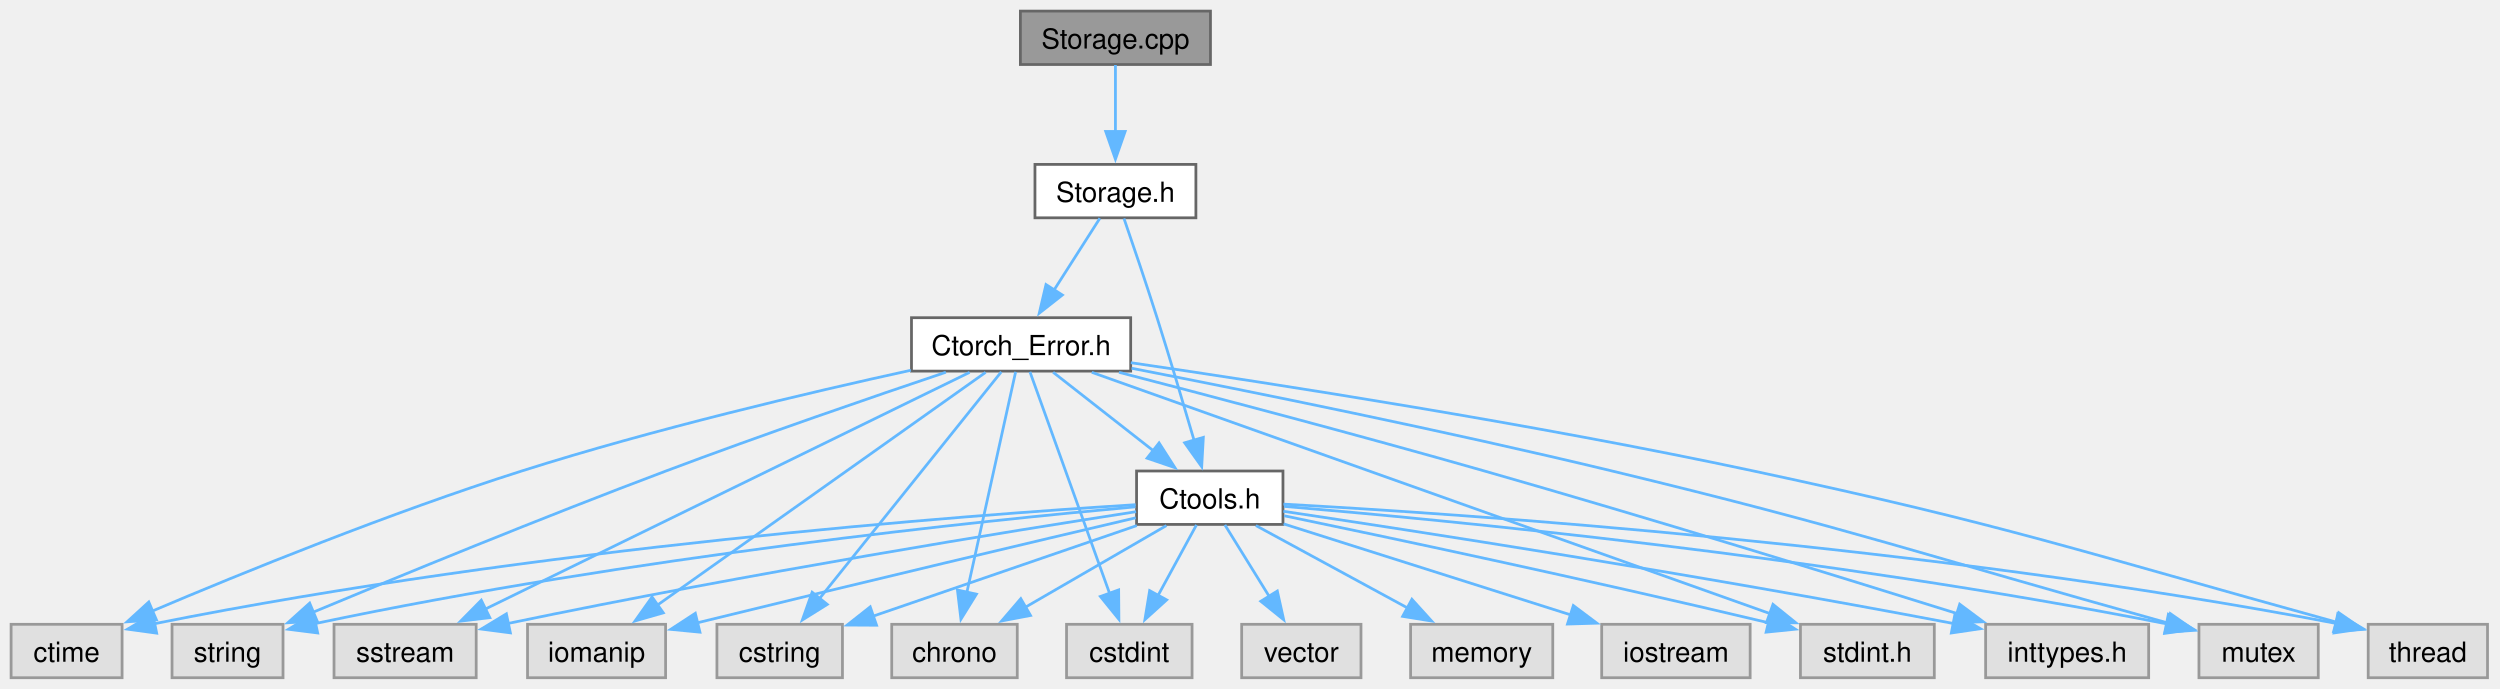
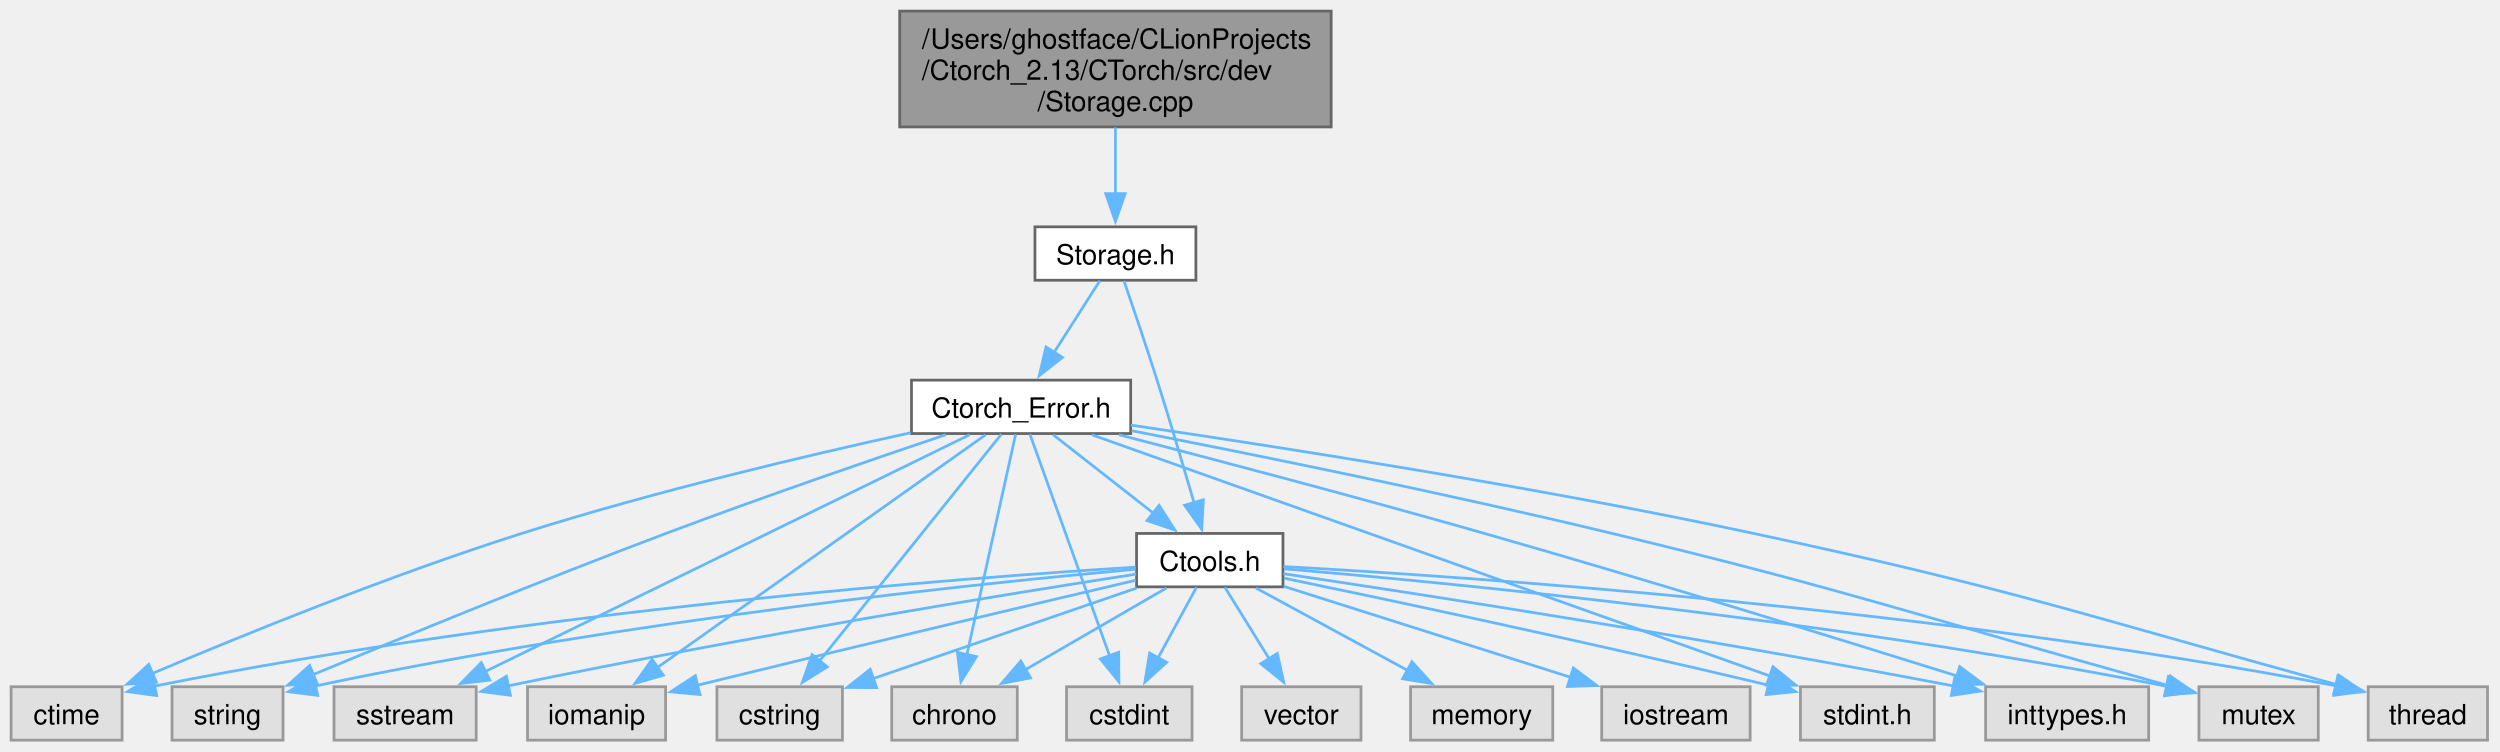
- <svg xmlns="http://www.w3.org/2000/svg" xmlns:xlink="http://www.w3.org/1999/xlink" width="901pt" height="248pt" viewBox="0.00 0.00 901.00 248.00">
-   <g id="graph0" class="graph" transform="scale(1 1) rotate(0) translate(4 244.25)">
+ <svg xmlns="http://www.w3.org/2000/svg" xmlns:xlink="http://www.w3.org/1999/xlink" width="901pt" height="271pt" viewBox="0.00 0.00 901.00 271.00">
+   <g id="graph0" class="graph" transform="scale(1 1) rotate(0) translate(4 266.75)">
    <g id="Node000001" class="node">
      <g id="a_Node000001">
        <a xlink:title="Ctorch 存储类实现">
-           <polygon fill="#999999" stroke="#666666" points="432.25,-240.25 363.75,-240.25 363.75,-221 432.25,-221 432.25,-240.25" />
-           <text xml:space="preserve" text-anchor="middle" x="398" y="-226.75" font-family="Helvetica,sans-Serif" font-size="10.00">Storage.cpp</text>
+           <polygon fill="#999999" stroke="#666666" points="475.75,-262.75 320.25,-262.75 320.25,-221 475.75,-221 475.75,-262.75" />
+           <text xml:space="preserve" text-anchor="start" x="328.25" y="-249.25" font-family="Helvetica,sans-Serif" font-size="10.00">/Users/ghostface/CLionProjects</text>
+           <text xml:space="preserve" text-anchor="start" x="328.25" y="-238" font-family="Helvetica,sans-Serif" font-size="10.00">/Ctorch_2.13/CTorch/src/dev</text>
+           <text xml:space="preserve" text-anchor="middle" x="398" y="-226.75" font-family="Helvetica,sans-Serif" font-size="10.00">/Storage.cpp</text>
        </a>
      </g>
    </g>
    <g id="Node000002" class="node">
      <g id="a_Node000002">
        <a xlink:href="_storage_8h.html" target="_top" xlink:title="Ctorch 存储类，用于管理张量数据的底层存储">
          <polygon fill="white" stroke="#666666" points="427,-185 369,-185 369,-165.75 427,-165.75 427,-185" />
          <text xml:space="preserve" text-anchor="middle" x="398" y="-171.5" font-family="Helvetica,sans-Serif" font-size="10.00">Storage.h</text>
        </a>
      </g>
    </g>
    <g id="edge1_Node000001_Node000002" class="edge">
      <g id="a_edge1_Node000001_Node000002">
        <a xlink:title=" ">
-           <path fill="none" stroke="#63b8ff" d="M398,-220.83C398,-214.32 398,-205.17 398,-196.87" />
-           <polygon fill="#63b8ff" stroke="#63b8ff" points="401.5,-196.87 398,-186.87 394.5,-196.87 401.5,-196.87" />
+           <path fill="none" stroke="#63b8ff" d="M398,-220.82C398,-213.15 398,-204.39 398,-196.7" />
+           <polygon fill="#63b8ff" stroke="#63b8ff" points="401.5,-196.96 398,-186.96 394.5,-196.96 401.5,-196.96" />
        </a>
      </g>
    </g>
    <g id="Node000003" class="node">
      <g id="a_Node000003">
        <a xlink:href="_ctools_8h.html" target="_top" xlink:title="Ctorch 通用工具类，包含通用枚举类型和辅助函数">
          <polygon fill="white" stroke="#666666" points="458.38,-74.5 405.62,-74.5 405.62,-55.25 458.38,-55.25 458.38,-74.5" />
          <text xml:space="preserve" text-anchor="middle" x="432" y="-61" font-family="Helvetica,sans-Serif" font-size="10.00">Ctools.h</text>
        </a>
      </g>
    </g>
    <g id="edge2_Node000002_Node000003" class="edge">
      <g id="a_edge2_Node000002_Node000003">
        <a xlink:title=" ">
          <path fill="none" stroke="#63b8ff" d="M401.08,-165.51C404.18,-156.53 409.05,-142.22 413,-129.75 417.66,-115.03 422.63,-98.29 426.32,-85.64" />
          <polygon fill="#63b8ff" stroke="#63b8ff" points="429.68,-86.62 429.09,-76.04 422.95,-84.67 429.68,-86.62" />
        </a>
      </g>
    </g>
    <g id="Node000018" class="node">
      <g id="a_Node000018">
        <a xlink:href="_ctorch___error_8h.html" target="_top" xlink:title="Ctorch 错误处理类">
          <polygon fill="white" stroke="#666666" points="403.5,-129.75 324.5,-129.75 324.5,-110.5 403.5,-110.5 403.5,-129.75" />
          <text xml:space="preserve" text-anchor="middle" x="364" y="-116.25" font-family="Helvetica,sans-Serif" font-size="10.00">Ctorch_Error.h</text>
        </a>
      </g>
    </g>
    <g id="edge17_Node000002_Node000018" class="edge">
      <g id="a_edge17_Node000002_Node000018">
        <a xlink:title=" ">
          <path fill="none" stroke="#63b8ff" d="M392.39,-165.58C387.88,-158.53 381.41,-148.4 375.79,-139.58" />
          <polygon fill="#63b8ff" stroke="#63b8ff" points="378.88,-137.93 370.55,-131.38 372.98,-141.7 378.88,-137.93" />
        </a>
      </g>
    </g>
    <g id="Node000004" class="node">
      <g id="a_Node000004">
        <a xlink:title=" ">
          <polygon fill="#e0e0e0" stroke="#999999" points="299.62,-19.25 254.38,-19.25 254.38,0 299.62,0 299.62,-19.25" />
          <text xml:space="preserve" text-anchor="middle" x="277" y="-5.75" font-family="Helvetica,sans-Serif" font-size="10.00">cstring</text>
        </a>
      </g>
    </g>
    <g id="edge3_Node000003_Node000004" class="edge">
      <g id="a_edge3_Node000003_Node000004">
        <a xlink:title=" ">
          <path fill="none" stroke="#63b8ff" d="M405.71,-54.84C379.48,-45.83 339.08,-31.95 310.55,-22.15" />
          <polygon fill="#63b8ff" stroke="#63b8ff" points="311.91,-18.92 301.31,-18.98 309.63,-25.54 311.91,-18.92" />
        </a>
      </g>
    </g>
    <g id="Node000005" class="node">
      <g id="a_Node000005">
        <a xlink:title=" ">
          <polygon fill="#e0e0e0" stroke="#999999" points="362.62,-19.25 317.38,-19.25 317.38,0 362.62,0 362.62,-19.25" />
          <text xml:space="preserve" text-anchor="middle" x="340" y="-5.75" font-family="Helvetica,sans-Serif" font-size="10.00">chrono</text>
        </a>
      </g>
    </g>
    <g id="edge4_Node000003_Node000005" class="edge">
      <g id="a_edge4_Node000003_Node000005">
        <a xlink:title=" ">
          <path fill="none" stroke="#63b8ff" d="M416.39,-54.84C402.38,-46.73 381.57,-34.68 365.2,-25.21" />
          <polygon fill="#63b8ff" stroke="#63b8ff" points="367.4,-22.44 356.99,-20.46 363.89,-28.5 367.4,-22.44" />
        </a>
      </g>
    </g>
    <g id="Node000006" class="node">
      <g id="a_Node000006">
        <a xlink:title=" ">
          <polygon fill="#e0e0e0" stroke="#999999" points="425.62,-19.25 380.38,-19.25 380.38,0 425.62,0 425.62,-19.25" />
          <text xml:space="preserve" text-anchor="middle" x="403" y="-5.75" font-family="Helvetica,sans-Serif" font-size="10.00">cstdint</text>
        </a>
      </g>
    </g>
    <g id="edge5_Node000003_Node000006" class="edge">
      <g id="a_edge5_Node000003_Node000006">
        <a xlink:title=" ">
          <path fill="none" stroke="#63b8ff" d="M427.21,-55.08C423.46,-48.19 418.09,-38.34 413.37,-29.66" />
          <polygon fill="#63b8ff" stroke="#63b8ff" points="416.47,-28.05 408.62,-20.94 410.33,-31.39 416.47,-28.05" />
        </a>
      </g>
    </g>
    <g id="Node000007" class="node">
      <g id="a_Node000007">
        <a xlink:title=" ">
          <polygon fill="#e0e0e0" stroke="#999999" points="40,-19.25 0,-19.25 0,0 40,0 40,-19.25" />
          <text xml:space="preserve" text-anchor="middle" x="20" y="-5.75" font-family="Helvetica,sans-Serif" font-size="10.00">ctime</text>
        </a>
      </g>
    </g>
    <g id="edge6_Node000003_Node000007" class="edge">
      <g id="a_edge6_Node000003_Node000007">
        <a xlink:title=" ">
          <path fill="none" stroke="#63b8ff" d="M405.28,-62.36C344.2,-58.55 189.58,-47.01 51.65,-19.47" />
          <polygon fill="#63b8ff" stroke="#63b8ff" points="52.46,-16.06 41.97,-17.5 51.07,-22.92 52.46,-16.06" />
        </a>
      </g>
    </g>
    <g id="Node000008" class="node">
      <g id="a_Node000008">
        <a xlink:title=" ">
          <polygon fill="#e0e0e0" stroke="#999999" points="98,-19.25 58,-19.25 58,0 98,0 98,-19.25" />
          <text xml:space="preserve" text-anchor="middle" x="78" y="-5.75" font-family="Helvetica,sans-Serif" font-size="10.00">string</text>
        </a>
      </g>
    </g>
    <g id="edge7_Node000003_Node000008" class="edge">
      <g id="a_edge7_Node000003_Node000008">
        <a xlink:title=" ">
          <path fill="none" stroke="#63b8ff" d="M405.22,-61.59C351.08,-56.69 224.62,-43.73 109.59,-19.52" />
          <polygon fill="#63b8ff" stroke="#63b8ff" points="110.49,-16.13 99.97,-17.46 109.02,-22.98 110.49,-16.13" />
        </a>
      </g>
    </g>
    <g id="Node000009" class="node">
      <g id="a_Node000009">
        <a xlink:title=" ">
          <polygon fill="#e0e0e0" stroke="#999999" points="167.62,-19.25 116.38,-19.25 116.38,0 167.62,0 167.62,-19.25" />
          <text xml:space="preserve" text-anchor="middle" x="142" y="-5.75" font-family="Helvetica,sans-Serif" font-size="10.00">sstream</text>
        </a>
      </g>
    </g>
    <g id="edge8_Node000003_Node000009" class="edge">
      <g id="a_edge8_Node000003_Node000009">
        <a xlink:title=" ">
          <path fill="none" stroke="#63b8ff" d="M405.45,-59.84C360.83,-52.93 267.75,-37.96 179.02,-19.55" />
          <polygon fill="#63b8ff" stroke="#63b8ff" points="179.94,-16.17 169.43,-17.54 178.5,-23.02 179.94,-16.17" />
        </a>
      </g>
    </g>
    <g id="Node000010" class="node">
      <g id="a_Node000010">
        <a xlink:title=" ">
          <polygon fill="#e0e0e0" stroke="#999999" points="235.88,-19.25 186.12,-19.25 186.12,0 235.88,0 235.88,-19.25" />
          <text xml:space="preserve" text-anchor="middle" x="211" y="-5.75" font-family="Helvetica,sans-Serif" font-size="10.00">iomanip</text>
        </a>
      </g>
    </g>
    <g id="edge9_Node000003_Node000010" class="edge">
      <g id="a_edge9_Node000003_Node000010">
        <a xlink:title=" ">
          <path fill="none" stroke="#63b8ff" d="M405.34,-57.64C371.02,-49.58 309.28,-35 247.04,-19.73" />
          <polygon fill="#63b8ff" stroke="#63b8ff" points="248.26,-16.42 237.71,-17.43 246.59,-23.22 248.26,-16.42" />
        </a>
      </g>
    </g>
    <g id="Node000011" class="node">
      <g id="a_Node000011">
        <a xlink:title=" ">
          <polygon fill="#e0e0e0" stroke="#999999" points="693.12,-19.25 644.88,-19.25 644.88,0 693.12,0 693.12,-19.25" />
          <text xml:space="preserve" text-anchor="middle" x="669" y="-5.75" font-family="Helvetica,sans-Serif" font-size="10.00">stdint.h</text>
        </a>
      </g>
    </g>
    <g id="edge10_Node000003_Node000011" class="edge">
      <g id="a_edge10_Node000003_Node000011">
        <a xlink:title=" ">
          <path fill="none" stroke="#63b8ff" d="M458.81,-58.37C495.9,-50.68 565.21,-36.02 633.56,-19.76" />
          <polygon fill="#63b8ff" stroke="#63b8ff" points="634.14,-23.22 643.05,-17.49 632.51,-16.42 634.14,-23.22" />
        </a>
      </g>
    </g>
    <g id="Node000012" class="node">
      <g id="a_Node000012">
        <a xlink:title=" ">
          <polygon fill="#e0e0e0" stroke="#999999" points="770.38,-19.25 711.62,-19.25 711.62,0 770.38,0 770.38,-19.25" />
          <text xml:space="preserve" text-anchor="middle" x="741" y="-5.75" font-family="Helvetica,sans-Serif" font-size="10.00">inttypes.h</text>
        </a>
      </g>
    </g>
    <g id="edge11_Node000003_Node000012" class="edge">
      <g id="a_edge11_Node000003_Node000012">
        <a xlink:title=" ">
          <path fill="none" stroke="#63b8ff" d="M458.53,-59.98C505.17,-53.02 605.13,-37.64 699.98,-19.54" />
          <polygon fill="#63b8ff" stroke="#63b8ff" points="700.58,-22.99 709.74,-17.67 699.26,-16.12 700.58,-22.99" />
        </a>
      </g>
    </g>
    <g id="Node000013" class="node">
      <g id="a_Node000013">
        <a xlink:title=" ">
          <polygon fill="#e0e0e0" stroke="#999999" points="831.5,-19.25 788.5,-19.25 788.5,0 831.5,0 831.5,-19.25" />
          <text xml:space="preserve" text-anchor="middle" x="810" y="-5.75" font-family="Helvetica,sans-Serif" font-size="10.00">mutex</text>
        </a>
      </g>
    </g>
    <g id="edge12_Node000003_Node000013" class="edge">
      <g id="a_edge12_Node000003_Node000013">
        <a xlink:title=" ">
          <path fill="none" stroke="#63b8ff" d="M458.77,-61.75C515.57,-56.96 652.49,-43.95 776.86,-19.4" />
          <polygon fill="#63b8ff" stroke="#63b8ff" points="777.48,-22.84 786.59,-17.44 776.1,-15.98 777.48,-22.84" />
        </a>
      </g>
    </g>
    <g id="Node000014" class="node">
      <g id="a_Node000014">
        <a xlink:title=" ">
          <polygon fill="#e0e0e0" stroke="#999999" points="892.5,-19.25 849.5,-19.25 849.5,0 892.5,0 892.5,-19.25" />
          <text xml:space="preserve" text-anchor="middle" x="871" y="-5.75" font-family="Helvetica,sans-Serif" font-size="10.00">thread</text>
        </a>
      </g>
    </g>
    <g id="edge13_Node000003_Node000014" class="edge">
      <g id="a_edge13_Node000003_Node000014">
        <a xlink:title=" ">
          <path fill="none" stroke="#63b8ff" d="M458.55,-62.56C522.46,-59.05 689.93,-47.88 838.07,-19.54" />
          <polygon fill="#63b8ff" stroke="#63b8ff" points="838.52,-23.01 847.67,-17.66 837.18,-16.14 838.52,-23.01" />
        </a>
      </g>
    </g>
    <g id="Node000015" class="node">
      <g id="a_Node000015">
        <a xlink:title=" ">
          <polygon fill="#e0e0e0" stroke="#999999" points="486.5,-19.25 443.5,-19.25 443.5,0 486.5,0 486.5,-19.25" />
          <text xml:space="preserve" text-anchor="middle" x="465" y="-5.75" font-family="Helvetica,sans-Serif" font-size="10.00">vector</text>
        </a>
      </g>
    </g>
    <g id="edge14_Node000003_Node000015" class="edge">
      <g id="a_edge14_Node000003_Node000015">
        <a xlink:title=" ">
          <path fill="none" stroke="#63b8ff" d="M437.45,-55.08C441.77,-48.11 447.96,-38.12 453.38,-29.37" />
          <polygon fill="#63b8ff" stroke="#63b8ff" points="456.34,-31.24 458.64,-20.9 450.39,-27.55 456.34,-31.24" />
        </a>
      </g>
    </g>
    <g id="Node000016" class="node">
      <g id="a_Node000016">
        <a xlink:title=" ">
          <polygon fill="#e0e0e0" stroke="#999999" points="555.62,-19.25 504.38,-19.25 504.38,0 555.62,0 555.62,-19.25" />
          <text xml:space="preserve" text-anchor="middle" x="530" y="-5.75" font-family="Helvetica,sans-Serif" font-size="10.00">memory</text>
        </a>
      </g>
    </g>
    <g id="edge15_Node000003_Node000016" class="edge">
      <g id="a_edge15_Node000003_Node000016">
        <a xlink:title=" ">
          <path fill="none" stroke="#63b8ff" d="M448.62,-54.84C463.69,-46.66 486.14,-34.46 503.65,-24.94" />
          <polygon fill="#63b8ff" stroke="#63b8ff" points="504.85,-28.27 511.96,-20.43 501.51,-22.12 504.85,-28.27" />
        </a>
      </g>
    </g>
    <g id="Node000017" class="node">
      <g id="a_Node000017">
        <a xlink:title=" ">
          <polygon fill="#e0e0e0" stroke="#999999" points="626.75,-19.25 573.25,-19.25 573.25,0 626.75,0 626.75,-19.25" />
          <text xml:space="preserve" text-anchor="middle" x="600" y="-5.75" font-family="Helvetica,sans-Serif" font-size="10.00">iostream</text>
        </a>
      </g>
    </g>
    <g id="edge16_Node000003_Node000017" class="edge">
      <g id="a_edge16_Node000003_Node000017">
        <a xlink:title=" ">
          <path fill="none" stroke="#63b8ff" d="M458.62,-55.44C486.59,-46.57 530.83,-32.55 562.37,-22.55" />
          <polygon fill="#63b8ff" stroke="#63b8ff" points="563.03,-26.01 571.51,-19.66 560.92,-19.34 563.03,-26.01" />
        </a>
      </g>
    </g>
    <g id="edge29_Node000018_Node000003" class="edge">
      <g id="a_edge29_Node000018_Node000003">
        <a xlink:title=" ">
          <path fill="none" stroke="#63b8ff" d="M375.54,-110.09C385.46,-102.32 400.01,-90.92 411.86,-81.65" />
          <polygon fill="#63b8ff" stroke="#63b8ff" points="413.73,-84.63 419.44,-75.71 409.41,-79.12 413.73,-84.63" />
        </a>
      </g>
    </g>
    <g id="edge18_Node000018_Node000004" class="edge">
      <g id="a_edge18_Node000018_Node000004">
        <a xlink:title=" ">
          <path fill="none" stroke="#63b8ff" d="M356.88,-110.25C342.61,-92.44 310.24,-52.08 291.38,-28.56" />
          <polygon fill="#63b8ff" stroke="#63b8ff" points="294.15,-26.42 285.16,-20.81 288.69,-30.8 294.15,-26.42" />
        </a>
      </g>
    </g>
    <g id="edge19_Node000018_Node000005" class="edge">
      <g id="a_edge19_Node000018_Node000005">
        <a xlink:title=" ">
          <path fill="none" stroke="#63b8ff" d="M362.04,-110.25C358.22,-93 349.72,-54.58 344.47,-30.81" />
          <polygon fill="#63b8ff" stroke="#63b8ff" points="347.9,-30.11 342.32,-21.1 341.06,-31.62 347.9,-30.11" />
        </a>
      </g>
    </g>
    <g id="edge20_Node000018_Node000006" class="edge">
      <g id="a_edge20_Node000018_Node000006">
        <a xlink:title=" ">
          <path fill="none" stroke="#63b8ff" d="M367.19,-110.25C373.45,-92.84 387.45,-53.87 395.98,-30.16" />
          <polygon fill="#63b8ff" stroke="#63b8ff" points="399.16,-31.65 399.25,-21.05 392.58,-29.28 399.16,-31.65" />
        </a>
      </g>
    </g>
    <g id="edge21_Node000018_Node000007" class="edge">
      <g id="a_edge21_Node000018_Node000007">
        <a xlink:title=" ">
          <path fill="none" stroke="#63b8ff" d="M324.27,-110.81C287.52,-102.77 231.57,-89.59 184,-74.5 136.64,-59.47 83.27,-37.76 50.64,-23.92" />
          <polygon fill="#63b8ff" stroke="#63b8ff" points="52.37,-20.86 41.8,-20.15 49.62,-27.29 52.37,-20.86" />
        </a>
      </g>
    </g>
    <g id="edge22_Node000018_Node000008" class="edge">
      <g id="a_edge22_Node000018_Node000008">
        <a xlink:title=" ">
          <path fill="none" stroke="#63b8ff" d="M336.89,-110.1C310.89,-101.35 270.58,-87.51 236,-74.5 191.41,-57.73 140.41,-36.78 108.7,-23.55" />
          <polygon fill="#63b8ff" stroke="#63b8ff" points="110.3,-20.43 99.72,-19.8 107.6,-26.89 110.3,-20.43" />
        </a>
      </g>
    </g>
    <g id="edge23_Node000018_Node000009" class="edge">
      <g id="a_edge23_Node000018_Node000009">
        <a xlink:title=" ">
          <path fill="none" stroke="#63b8ff" d="M345.45,-110.06C306.77,-91.15 217.22,-47.39 170.91,-24.75" />
          <polygon fill="#63b8ff" stroke="#63b8ff" points="172.53,-21.65 162.01,-20.4 169.46,-27.94 172.53,-21.65" />
        </a>
      </g>
    </g>
    <g id="edge24_Node000018_Node000010" class="edge">
      <g id="a_edge24_Node000018_Node000010">
        <a xlink:title=" ">
          <path fill="none" stroke="#63b8ff" d="M351.22,-110.06C325.05,-91.51 265.13,-49.01 232.74,-26.04" />
          <polygon fill="#63b8ff" stroke="#63b8ff" points="235.05,-23.39 224.87,-20.46 231,-29.1 235.05,-23.39" />
        </a>
      </g>
    </g>
    <g id="edge25_Node000018_Node000011" class="edge">
      <g id="a_edge25_Node000018_Node000011">
        <a xlink:title=" ">
          <path fill="none" stroke="#63b8ff" d="M389.48,-110.06C443.93,-90.69 571.72,-45.23 633.85,-23.13" />
          <polygon fill="#63b8ff" stroke="#63b8ff" points="634.98,-26.44 643.23,-19.79 632.64,-19.85 634.98,-26.44" />
        </a>
      </g>
    </g>
    <g id="edge26_Node000018_Node000012" class="edge">
      <g id="a_edge26_Node000018_Node000012">
        <a xlink:title=" ">
          <path fill="none" stroke="#63b8ff" d="M399.28,-110.07C433.15,-101.29 485.7,-87.44 531,-74.5 590.58,-57.48 659.19,-36.32 701.32,-23.13" />
          <polygon fill="#63b8ff" stroke="#63b8ff" points="702.28,-26.5 710.77,-20.17 700.19,-19.82 702.28,-26.5" />
        </a>
      </g>
    </g>
    <g id="edge27_Node000018_Node000013" class="edge">
      <g id="a_edge27_Node000018_Node000013">
        <a xlink:title=" ">
          <path fill="none" stroke="#63b8ff" d="M403.81,-111.53C446.72,-103.17 516.95,-88.99 577,-74.5 664.03,-53.5 687.52,-44.68 777.33,-19.71" />
          <polygon fill="#63b8ff" stroke="#63b8ff" points="778.16,-23.12 786.86,-17.07 776.29,-16.37 778.16,-23.12" />
        </a>
      </g>
    </g>
    <g id="edge28_Node000018_Node000014" class="edge">
      <g id="a_edge28_Node000018_Node000014">
        <a xlink:title=" ">
          <path fill="none" stroke="#63b8ff" d="M403.56,-113.53C455.37,-105.95 548.91,-91.41 628,-74.5 720.09,-54.81 744.85,-45.73 837.98,-20.05" />
          <polygon fill="#63b8ff" stroke="#63b8ff" points="838.89,-23.43 847.6,-17.4 837.03,-16.68 838.89,-23.43" />
        </a>
      </g>
    </g>
  </g>
</svg>
